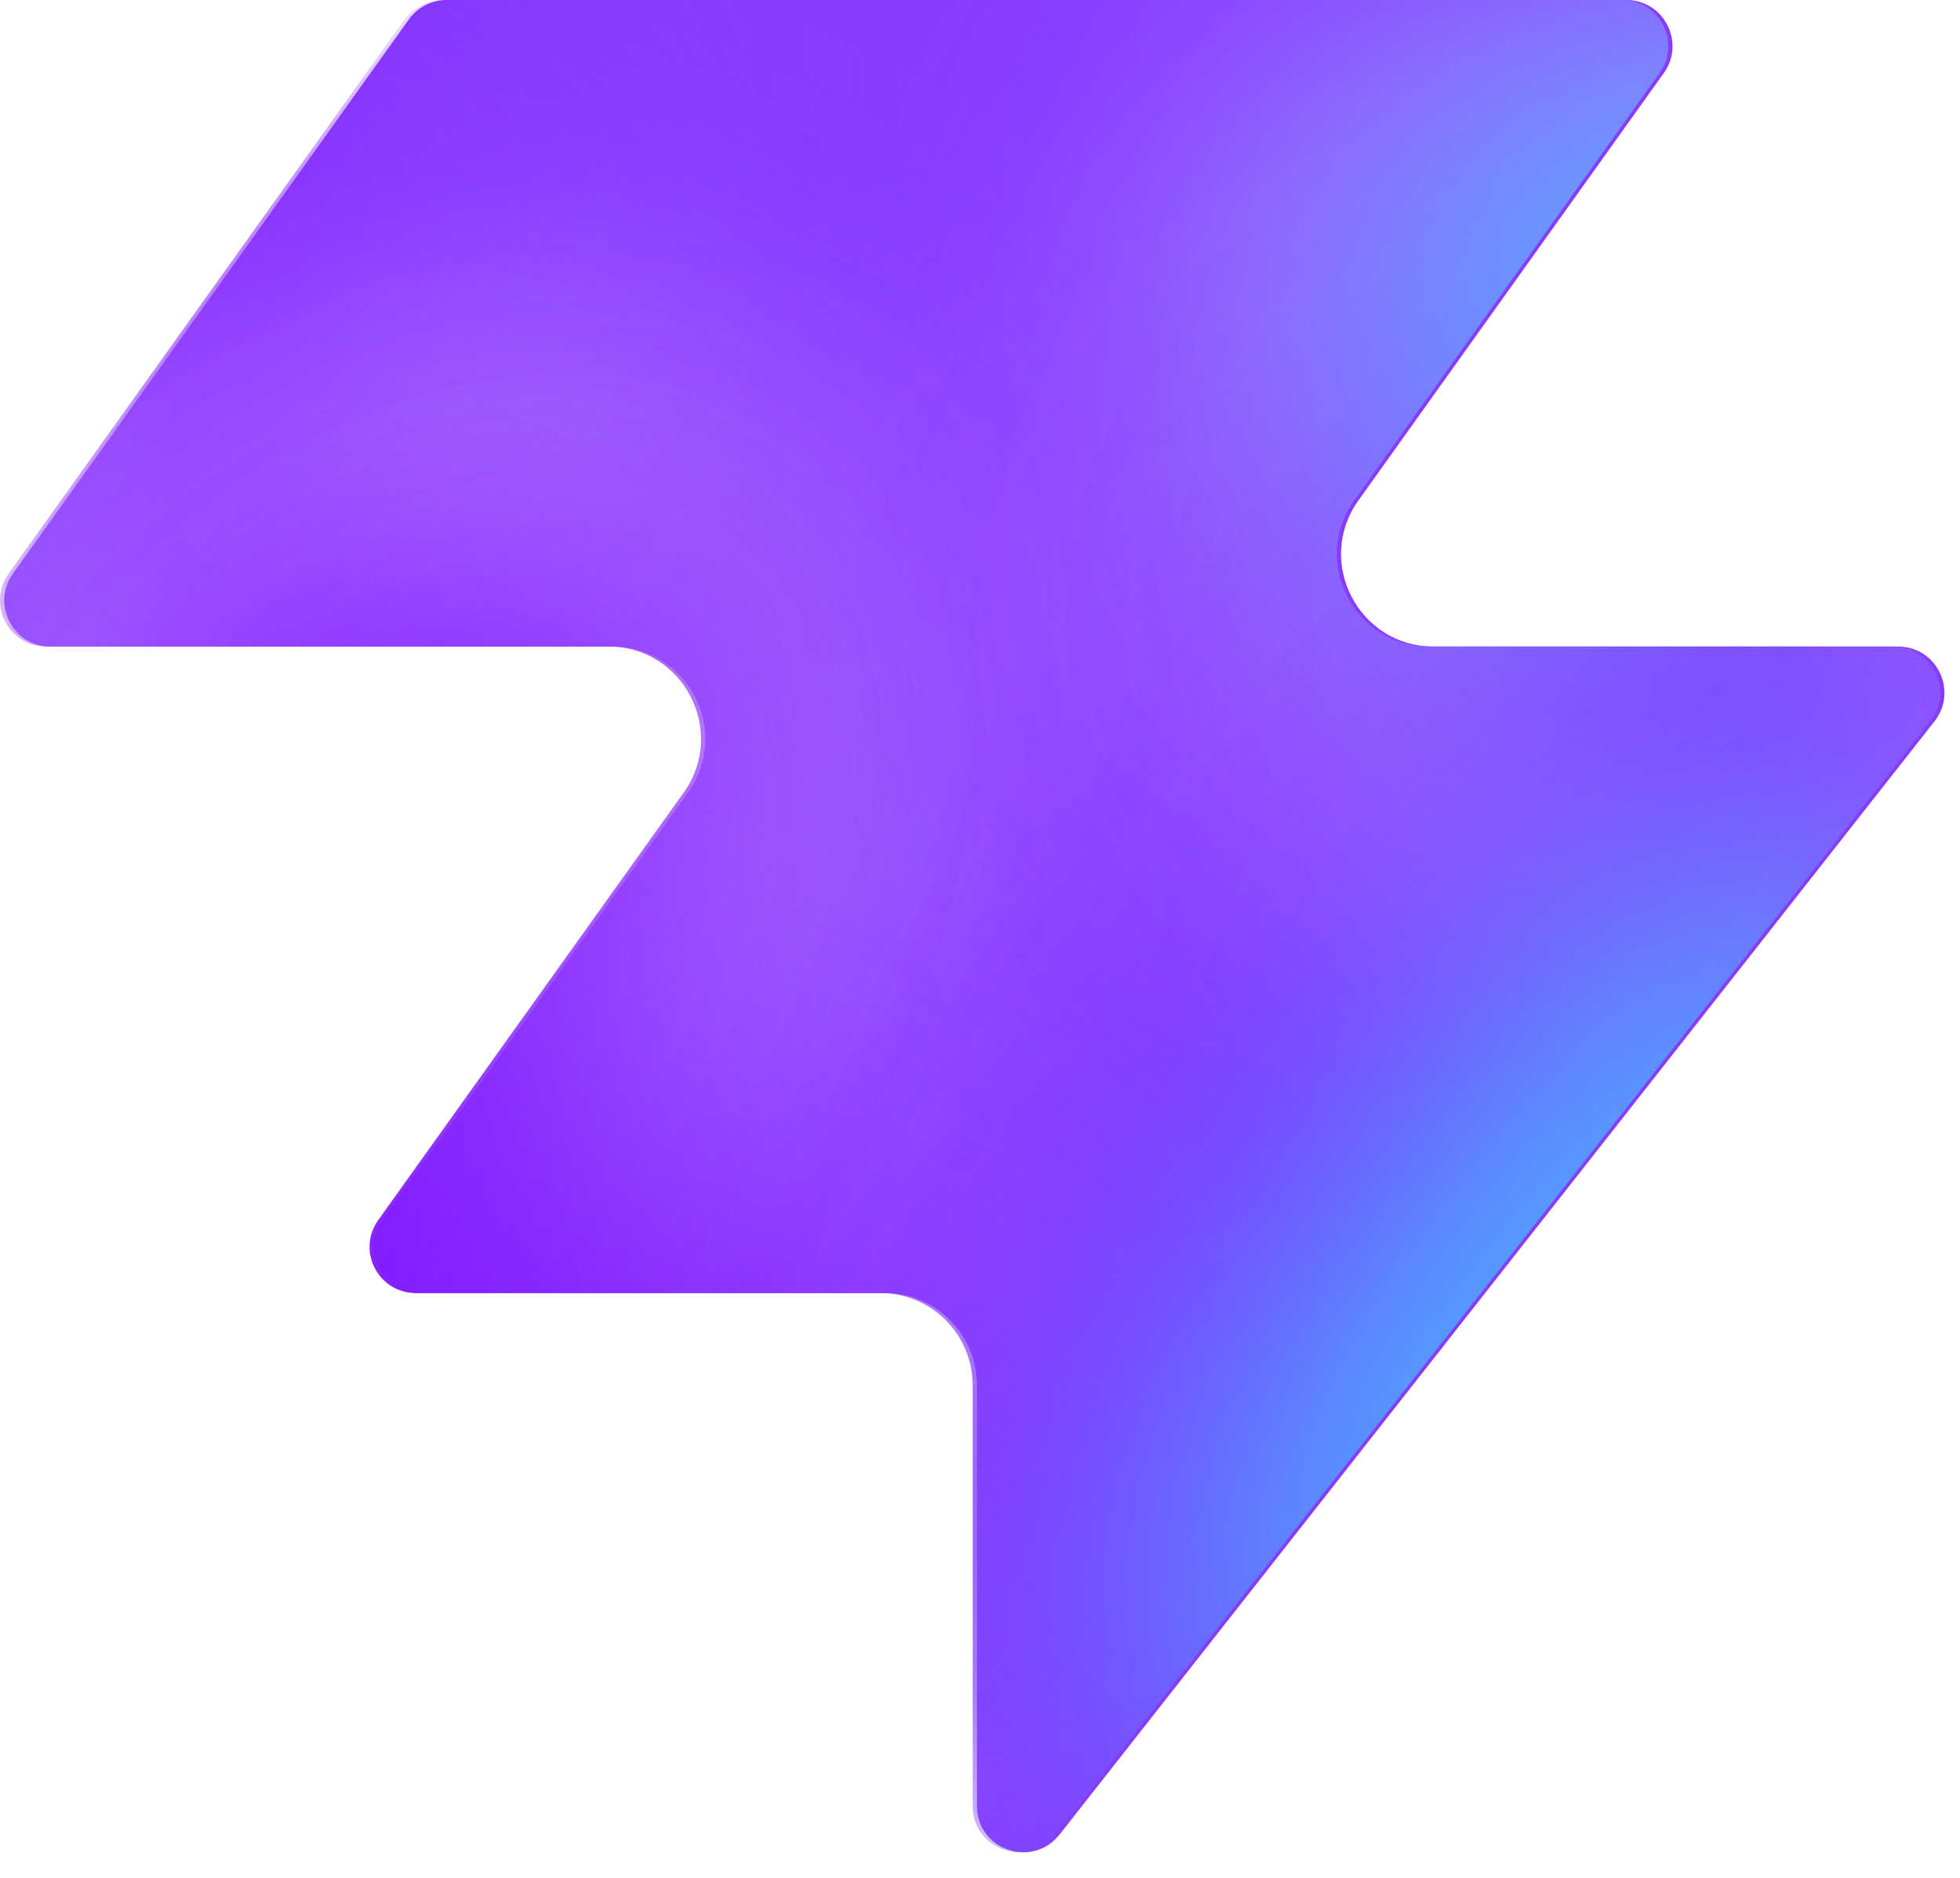
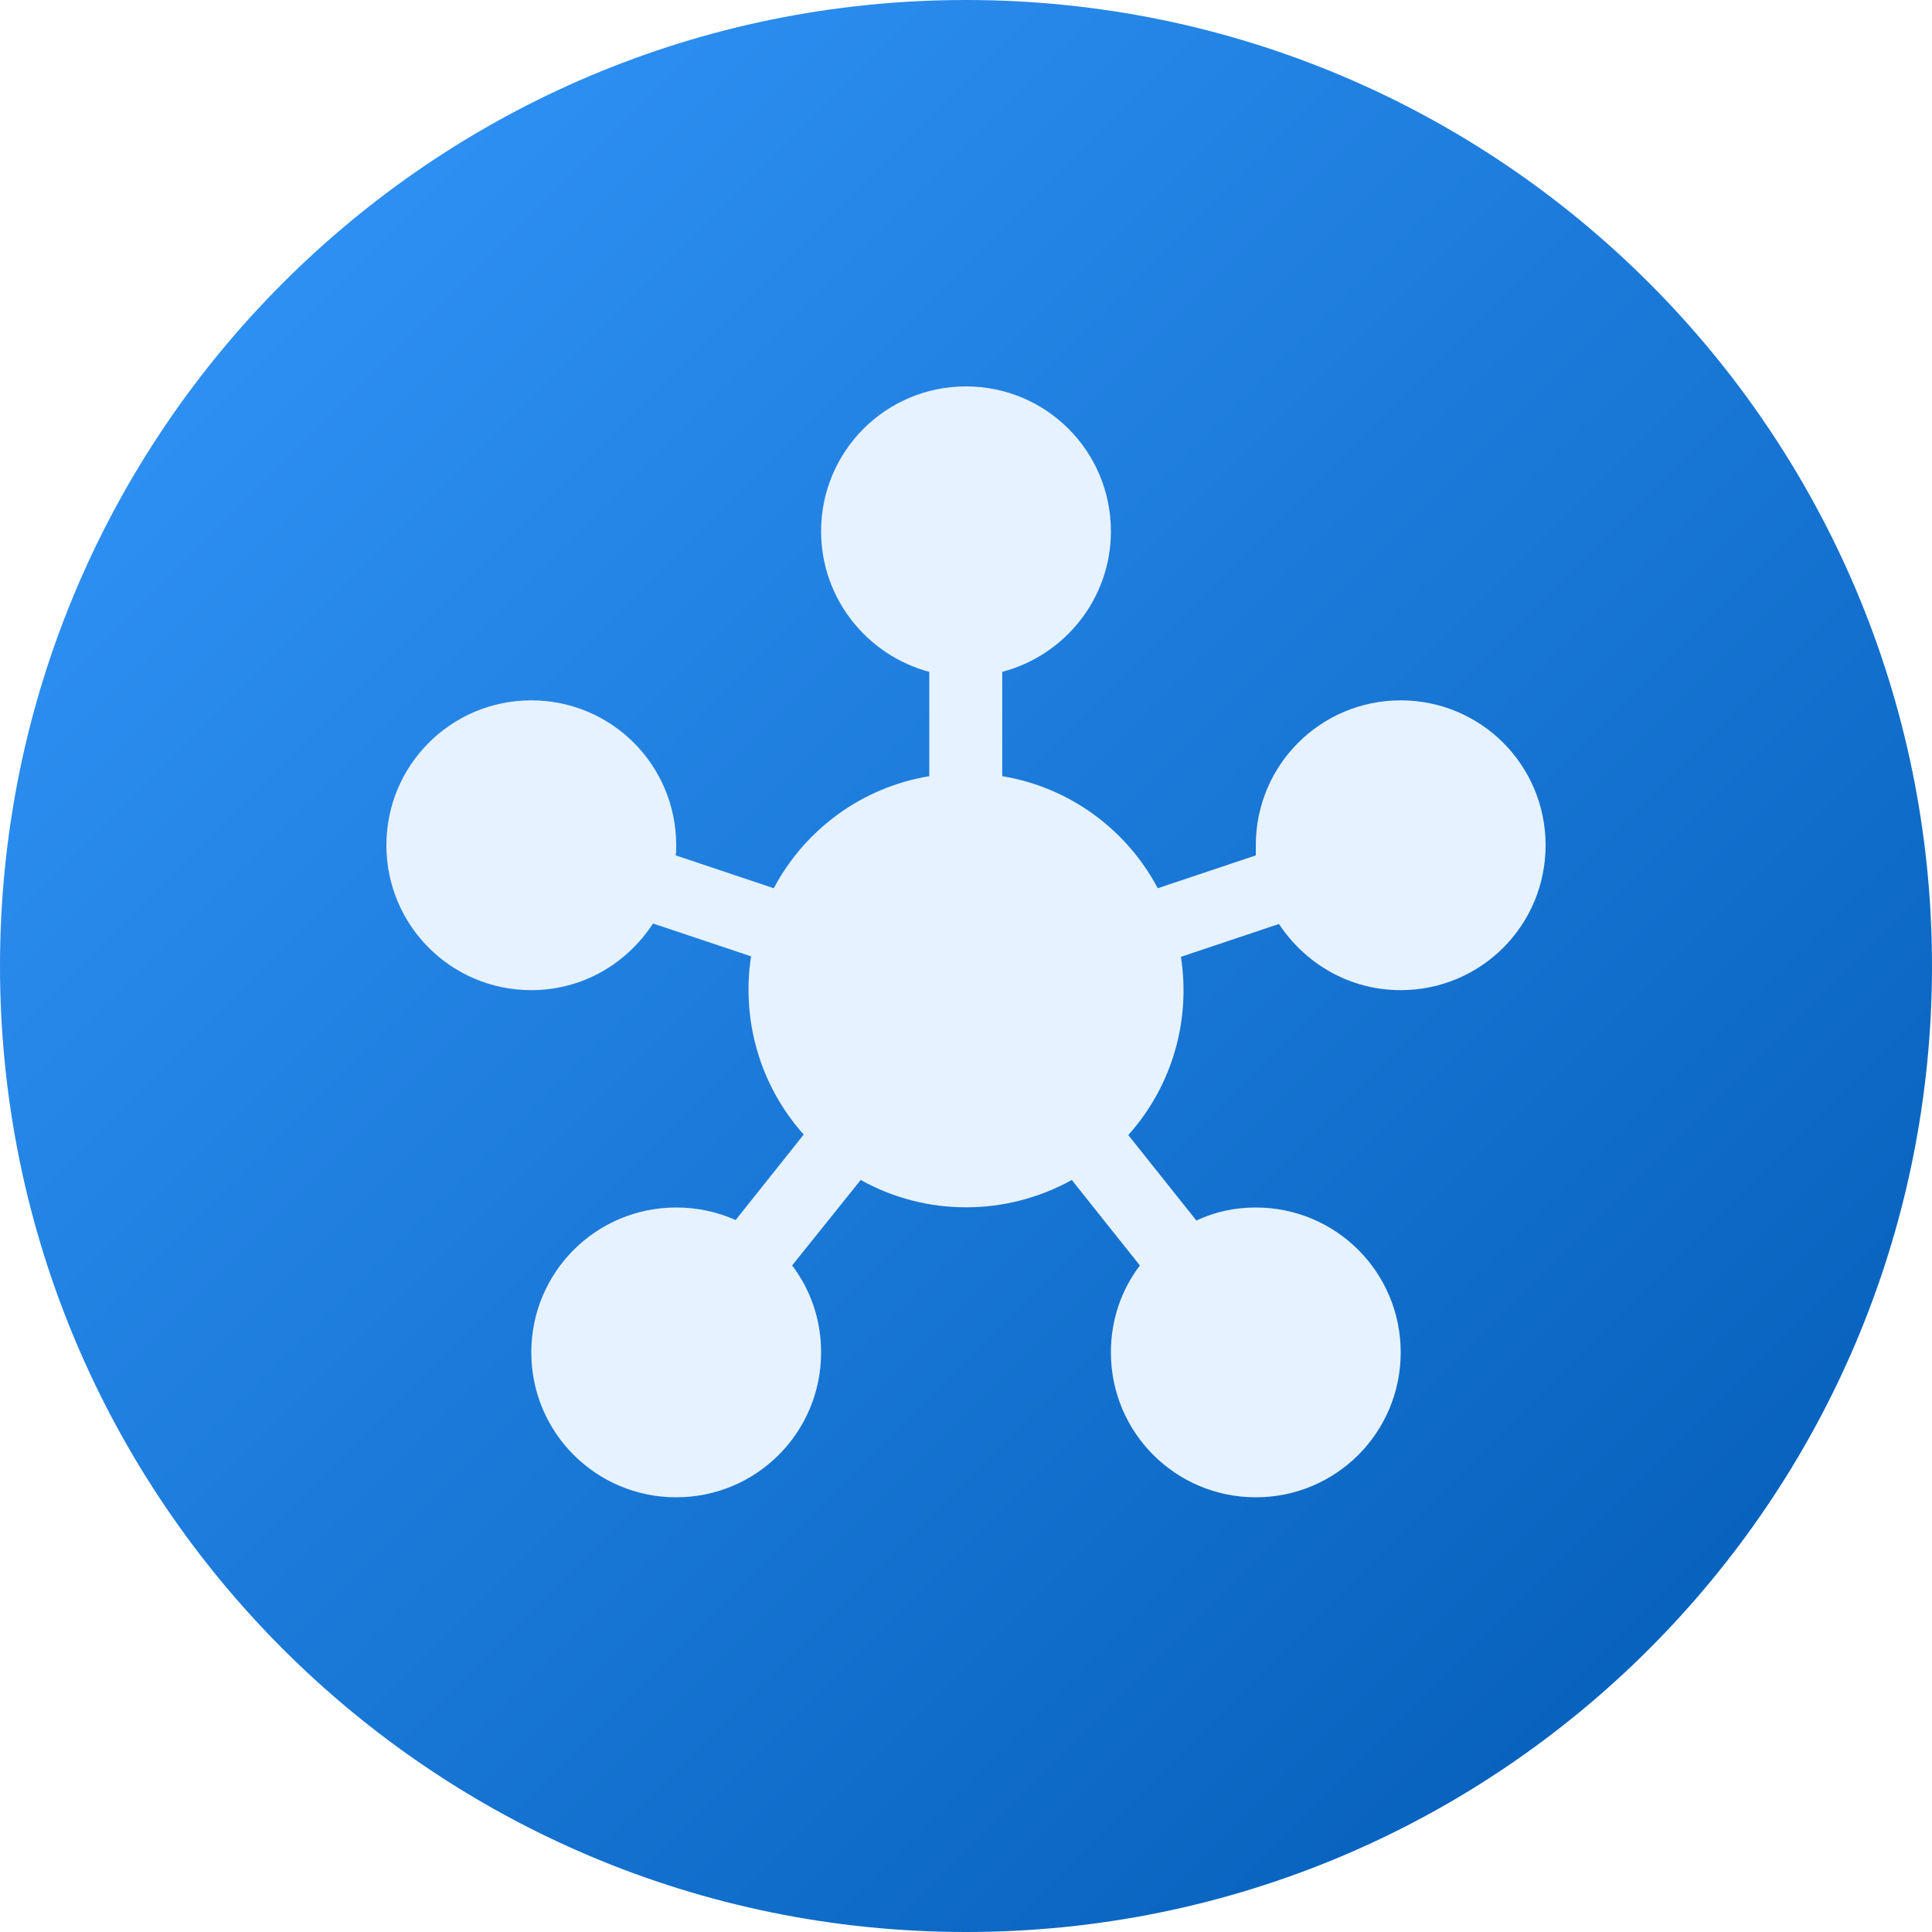
- <svg xmlns="http://www.w3.org/2000/svg" width="48" height="46" fill="none" viewBox="0 0 48 46">
-   <path fill="#863bff" d="M25.946 44.938c-.664.845-2.021.375-2.021-.698V33.937a2.26 2.26 0 0 0-2.262-2.262H10.287c-.92 0-1.456-1.04-.92-1.788l7.48-10.471c1.07-1.497 0-3.578-1.842-3.578H1.237c-.92 0-1.456-1.04-.92-1.788L10.013.474c.214-.297.556-.474.92-.474h28.894c.92 0 1.456 1.04.92 1.788l-7.48 10.471c-1.07 1.498 0 3.579 1.842 3.579h11.377c.943 0 1.473 1.088.89 1.83L25.947 44.94z" style="fill:#863bff;fill:color(display-p3 .525 .23 1);fill-opacity:1" />
-   <mask id="a" width="48" height="46" x="0" y="0" maskUnits="userSpaceOnUse" style="mask-type:alpha">
-     <path fill="#000" d="M25.842 44.938c-.664.844-2.021.375-2.021-.698V33.937a2.26 2.26 0 0 0-2.262-2.262H10.183c-.92 0-1.456-1.04-.92-1.788l7.48-10.471c1.07-1.498 0-3.579-1.842-3.579H1.133c-.92 0-1.456-1.04-.92-1.787L9.91.473c.214-.297.556-.474.92-.474h28.894c.92 0 1.456 1.04.92 1.788l-7.48 10.471c-1.07 1.498 0 3.578 1.842 3.578h11.377c.943 0 1.473 1.088.89 1.832L25.843 44.94z" style="fill:#000;fill-opacity:1" />
-   </mask>
-   <g mask="url(#a)">
-     <g filter="url(#b)">
-       <ellipse cx="5.508" cy="14.704" fill="#ede6ff" rx="5.508" ry="14.704" style="fill:#ede6ff;fill:color(display-p3 .927 .903 1);fill-opacity:1" transform="matrix(.00324 1 1 -.00324 -4.47 31.516)" />
-     </g>
-     <g filter="url(#c)">
-       <ellipse cx="10.399" cy="29.851" fill="#ede6ff" rx="10.399" ry="29.851" style="fill:#ede6ff;fill:color(display-p3 .927 .903 1);fill-opacity:1" transform="matrix(.00324 1 1 -.00324 -39.328 7.883)" />
-     </g>
-     <g filter="url(#d)">
-       <ellipse cx="5.508" cy="30.487" fill="#7e14ff" rx="5.508" ry="30.487" style="fill:#7e14ff;fill:color(display-p3 .492 .077 1);fill-opacity:1" transform="rotate(89.814 -25.913 -14.639)scale(1 -1)" />
-     </g>
-     <g filter="url(#e)">
-       <ellipse cx="5.508" cy="30.599" fill="#7e14ff" rx="5.508" ry="30.599" style="fill:#7e14ff;fill:color(display-p3 .492 .077 1);fill-opacity:1" transform="rotate(89.814 -32.644 -3.334)scale(1 -1)" />
-     </g>
-     <g filter="url(#f)">
-       <ellipse cx="5.508" cy="30.599" fill="#7e14ff" rx="5.508" ry="30.599" style="fill:#7e14ff;fill:color(display-p3 .492 .077 1);fill-opacity:1" transform="matrix(.00324 1 1 -.00324 -34.34 30.47)" />
-     </g>
-     <g filter="url(#g)">
-       <ellipse cx="14.072" cy="22.078" fill="#ede6ff" rx="14.072" ry="22.078" style="fill:#ede6ff;fill:color(display-p3 .927 .903 1);fill-opacity:1" transform="rotate(93.35 24.506 48.493)scale(-1 1)" />
-     </g>
-     <g filter="url(#h)">
-       <ellipse cx="3.47" cy="21.501" fill="#7e14ff" rx="3.47" ry="21.501" style="fill:#7e14ff;fill:color(display-p3 .492 .077 1);fill-opacity:1" transform="rotate(89.009 28.708 47.59)scale(-1 1)" />
-     </g>
-     <g filter="url(#i)">
-       <ellipse cx="3.47" cy="21.501" fill="#7e14ff" rx="3.47" ry="21.501" style="fill:#7e14ff;fill:color(display-p3 .492 .077 1);fill-opacity:1" transform="rotate(89.009 28.708 47.59)scale(-1 1)" />
-     </g>
-     <g filter="url(#j)">
-       <ellipse cx=".387" cy="8.972" fill="#7e14ff" rx="4.407" ry="29.108" style="fill:#7e14ff;fill:color(display-p3 .492 .077 1);fill-opacity:1" transform="rotate(39.51 .387 8.972)" />
-     </g>
-     <g filter="url(#k)">
-       <ellipse cx="47.523" cy="-6.092" fill="#7e14ff" rx="4.407" ry="29.108" style="fill:#7e14ff;fill:color(display-p3 .492 .077 1);fill-opacity:1" transform="rotate(37.892 47.523 -6.092)" />
-     </g>
-     <g filter="url(#l)">
-       <ellipse cx="41.412" cy="6.333" fill="#47bfff" rx="5.971" ry="9.665" style="fill:#47bfff;fill:color(display-p3 .28 .748 1);fill-opacity:1" transform="rotate(37.892 41.412 6.333)" />
-     </g>
-     <g filter="url(#m)">
-       <ellipse cx="-1.879" cy="38.332" fill="#7e14ff" rx="4.407" ry="29.108" style="fill:#7e14ff;fill:color(display-p3 .492 .077 1);fill-opacity:1" transform="rotate(37.892 -1.88 38.332)" />
-     </g>
-     <g filter="url(#n)">
-       <ellipse cx="-1.879" cy="38.332" fill="#7e14ff" rx="4.407" ry="29.108" style="fill:#7e14ff;fill:color(display-p3 .492 .077 1);fill-opacity:1" transform="rotate(37.892 -1.88 38.332)" />
-     </g>
-     <g filter="url(#o)">
-       <ellipse cx="35.651" cy="29.907" fill="#7e14ff" rx="4.407" ry="29.108" style="fill:#7e14ff;fill:color(display-p3 .492 .077 1);fill-opacity:1" transform="rotate(37.892 35.651 29.907)" />
-     </g>
-     <g filter="url(#p)">
-       <ellipse cx="38.418" cy="32.4" fill="#47bfff" rx="5.971" ry="15.297" style="fill:#47bfff;fill:color(display-p3 .28 .748 1);fill-opacity:1" transform="rotate(37.892 38.418 32.4)" />
-     </g>
-   </g>
+ <svg xmlns="http://www.w3.org/2000/svg" viewBox="0 0 32 32">
  <defs>
-     <filter id="b" width="60.045" height="41.654" x="-19.77" y="16.149" color-interpolation-filters="sRGB" filterUnits="userSpaceOnUse">
-       <feFlood flood-opacity="0" result="BackgroundImageFix" />
-       <feBlend in="SourceGraphic" in2="BackgroundImageFix" result="shape" />
-       <feGaussianBlur result="effect1_foregroundBlur_2002_17158" stdDeviation="7.659" />
-     </filter>
-     <filter id="c" width="90.34" height="51.437" x="-54.613" y="-7.533" color-interpolation-filters="sRGB" filterUnits="userSpaceOnUse">
-       <feFlood flood-opacity="0" result="BackgroundImageFix" />
-       <feBlend in="SourceGraphic" in2="BackgroundImageFix" result="shape" />
-       <feGaussianBlur result="effect1_foregroundBlur_2002_17158" stdDeviation="7.659" />
-     </filter>
-     <filter id="d" width="79.355" height="29.4" x="-49.64" y="2.03" color-interpolation-filters="sRGB" filterUnits="userSpaceOnUse">
-       <feFlood flood-opacity="0" result="BackgroundImageFix" />
-       <feBlend in="SourceGraphic" in2="BackgroundImageFix" result="shape" />
-       <feGaussianBlur result="effect1_foregroundBlur_2002_17158" stdDeviation="4.596" />
-     </filter>
-     <filter id="e" width="79.579" height="29.4" x="-45.045" y="20.029" color-interpolation-filters="sRGB" filterUnits="userSpaceOnUse">
-       <feFlood flood-opacity="0" result="BackgroundImageFix" />
-       <feBlend in="SourceGraphic" in2="BackgroundImageFix" result="shape" />
-       <feGaussianBlur result="effect1_foregroundBlur_2002_17158" stdDeviation="4.596" />
-     </filter>
-     <filter id="f" width="79.579" height="29.4" x="-43.513" y="21.178" color-interpolation-filters="sRGB" filterUnits="userSpaceOnUse">
-       <feFlood flood-opacity="0" result="BackgroundImageFix" />
-       <feBlend in="SourceGraphic" in2="BackgroundImageFix" result="shape" />
-       <feGaussianBlur result="effect1_foregroundBlur_2002_17158" stdDeviation="4.596" />
-     </filter>
-     <filter id="g" width="74.749" height="58.852" x="15.756" y="-17.901" color-interpolation-filters="sRGB" filterUnits="userSpaceOnUse">
-       <feFlood flood-opacity="0" result="BackgroundImageFix" />
-       <feBlend in="SourceGraphic" in2="BackgroundImageFix" result="shape" />
-       <feGaussianBlur result="effect1_foregroundBlur_2002_17158" stdDeviation="7.659" />
-     </filter>
-     <filter id="h" width="61.377" height="25.362" x="23.548" y="2.284" color-interpolation-filters="sRGB" filterUnits="userSpaceOnUse">
-       <feFlood flood-opacity="0" result="BackgroundImageFix" />
-       <feBlend in="SourceGraphic" in2="BackgroundImageFix" result="shape" />
-       <feGaussianBlur result="effect1_foregroundBlur_2002_17158" stdDeviation="4.596" />
-     </filter>
-     <filter id="i" width="61.377" height="25.362" x="23.548" y="2.284" color-interpolation-filters="sRGB" filterUnits="userSpaceOnUse">
-       <feFlood flood-opacity="0" result="BackgroundImageFix" />
-       <feBlend in="SourceGraphic" in2="BackgroundImageFix" result="shape" />
-       <feGaussianBlur result="effect1_foregroundBlur_2002_17158" stdDeviation="4.596" />
-     </filter>
-     <filter id="j" width="56.045" height="63.649" x="-27.636" y="-22.853" color-interpolation-filters="sRGB" filterUnits="userSpaceOnUse">
-       <feFlood flood-opacity="0" result="BackgroundImageFix" />
-       <feBlend in="SourceGraphic" in2="BackgroundImageFix" result="shape" />
-       <feGaussianBlur result="effect1_foregroundBlur_2002_17158" stdDeviation="4.596" />
-     </filter>
-     <filter id="k" width="54.814" height="64.646" x="20.116" y="-38.415" color-interpolation-filters="sRGB" filterUnits="userSpaceOnUse">
-       <feFlood flood-opacity="0" result="BackgroundImageFix" />
-       <feBlend in="SourceGraphic" in2="BackgroundImageFix" result="shape" />
-       <feGaussianBlur result="effect1_foregroundBlur_2002_17158" stdDeviation="4.596" />
-     </filter>
-     <filter id="l" width="33.541" height="35.313" x="24.641" y="-11.323" color-interpolation-filters="sRGB" filterUnits="userSpaceOnUse">
-       <feFlood flood-opacity="0" result="BackgroundImageFix" />
-       <feBlend in="SourceGraphic" in2="BackgroundImageFix" result="shape" />
-       <feGaussianBlur result="effect1_foregroundBlur_2002_17158" stdDeviation="4.596" />
-     </filter>
-     <filter id="m" width="54.814" height="64.646" x="-29.286" y="6.009" color-interpolation-filters="sRGB" filterUnits="userSpaceOnUse">
-       <feFlood flood-opacity="0" result="BackgroundImageFix" />
-       <feBlend in="SourceGraphic" in2="BackgroundImageFix" result="shape" />
-       <feGaussianBlur result="effect1_foregroundBlur_2002_17158" stdDeviation="4.596" />
-     </filter>
-     <filter id="n" width="54.814" height="64.646" x="-29.286" y="6.009" color-interpolation-filters="sRGB" filterUnits="userSpaceOnUse">
-       <feFlood flood-opacity="0" result="BackgroundImageFix" />
-       <feBlend in="SourceGraphic" in2="BackgroundImageFix" result="shape" />
-       <feGaussianBlur result="effect1_foregroundBlur_2002_17158" stdDeviation="4.596" />
-     </filter>
-     <filter id="o" width="54.814" height="64.646" x="8.244" y="-2.416" color-interpolation-filters="sRGB" filterUnits="userSpaceOnUse">
-       <feFlood flood-opacity="0" result="BackgroundImageFix" />
-       <feBlend in="SourceGraphic" in2="BackgroundImageFix" result="shape" />
-       <feGaussianBlur result="effect1_foregroundBlur_2002_17158" stdDeviation="4.596" />
-     </filter>
-     <filter id="p" width="39.409" height="43.623" x="18.713" y="10.588" color-interpolation-filters="sRGB" filterUnits="userSpaceOnUse">
-       <feFlood flood-opacity="0" result="BackgroundImageFix" />
-       <feBlend in="SourceGraphic" in2="BackgroundImageFix" result="shape" />
-       <feGaussianBlur result="effect1_foregroundBlur_2002_17158" stdDeviation="4.596" />
-     </filter>
+     <linearGradient id="g" x1="0" y1="0" x2="1" y2="1">
+       <stop offset="0" stop-color="hsl(210, 98%, 60%)" />
+       <stop offset="1" stop-color="hsl(210, 100%, 35%)" />
+     </linearGradient>
  </defs>
+   <circle cx="16" cy="16" r="16" fill="url(#g)" />
+   <path transform="translate(6.4 6.4) scale(0.8)" fill="hsl(210, 100%, 95%)" d="M8.4 18.2c.38.5.6 1.12.6 1.8 0 1.66-1.34 3-3 3s-3-1.34-3-3 1.34-3 3-3c.44 0 .85.09 1.23.26l1.41-1.77c-.92-1.03-1.29-2.39-1.09-3.69l-2.03-.68c-.54.83-1.46 1.38-2.52 1.38-1.66 0-3-1.34-3-3s1.34-3 3-3 3 1.34 3 3c0 .07 0 .14-.01.21l2.03.68c.64-1.21 1.82-2.09 3.22-2.32V5.91C9.96 5.57 9 4.4 9 3c0-1.66 1.34-3 3-3s3 1.34 3 3c0 1.4-.96 2.57-2.25 2.91v2.16c1.4.23 2.58 1.11 3.22 2.32L18 9.71V9.5c0-1.66 1.34-3 3-3s3 1.34 3 3-1.34 3-3 3c-1.06 0-1.98-.55-2.52-1.37l-2.03.68c.2 1.29-.16 2.65-1.09 3.69l1.41 1.77Q17.34 17 18 17c1.66 0 3 1.34 3 3s-1.34 3-3 3-3-1.34-3-3c0-.68.22-1.3.6-1.8l-1.41-1.77c-1.35.75-3.01.76-4.37 0z" />
</svg>
